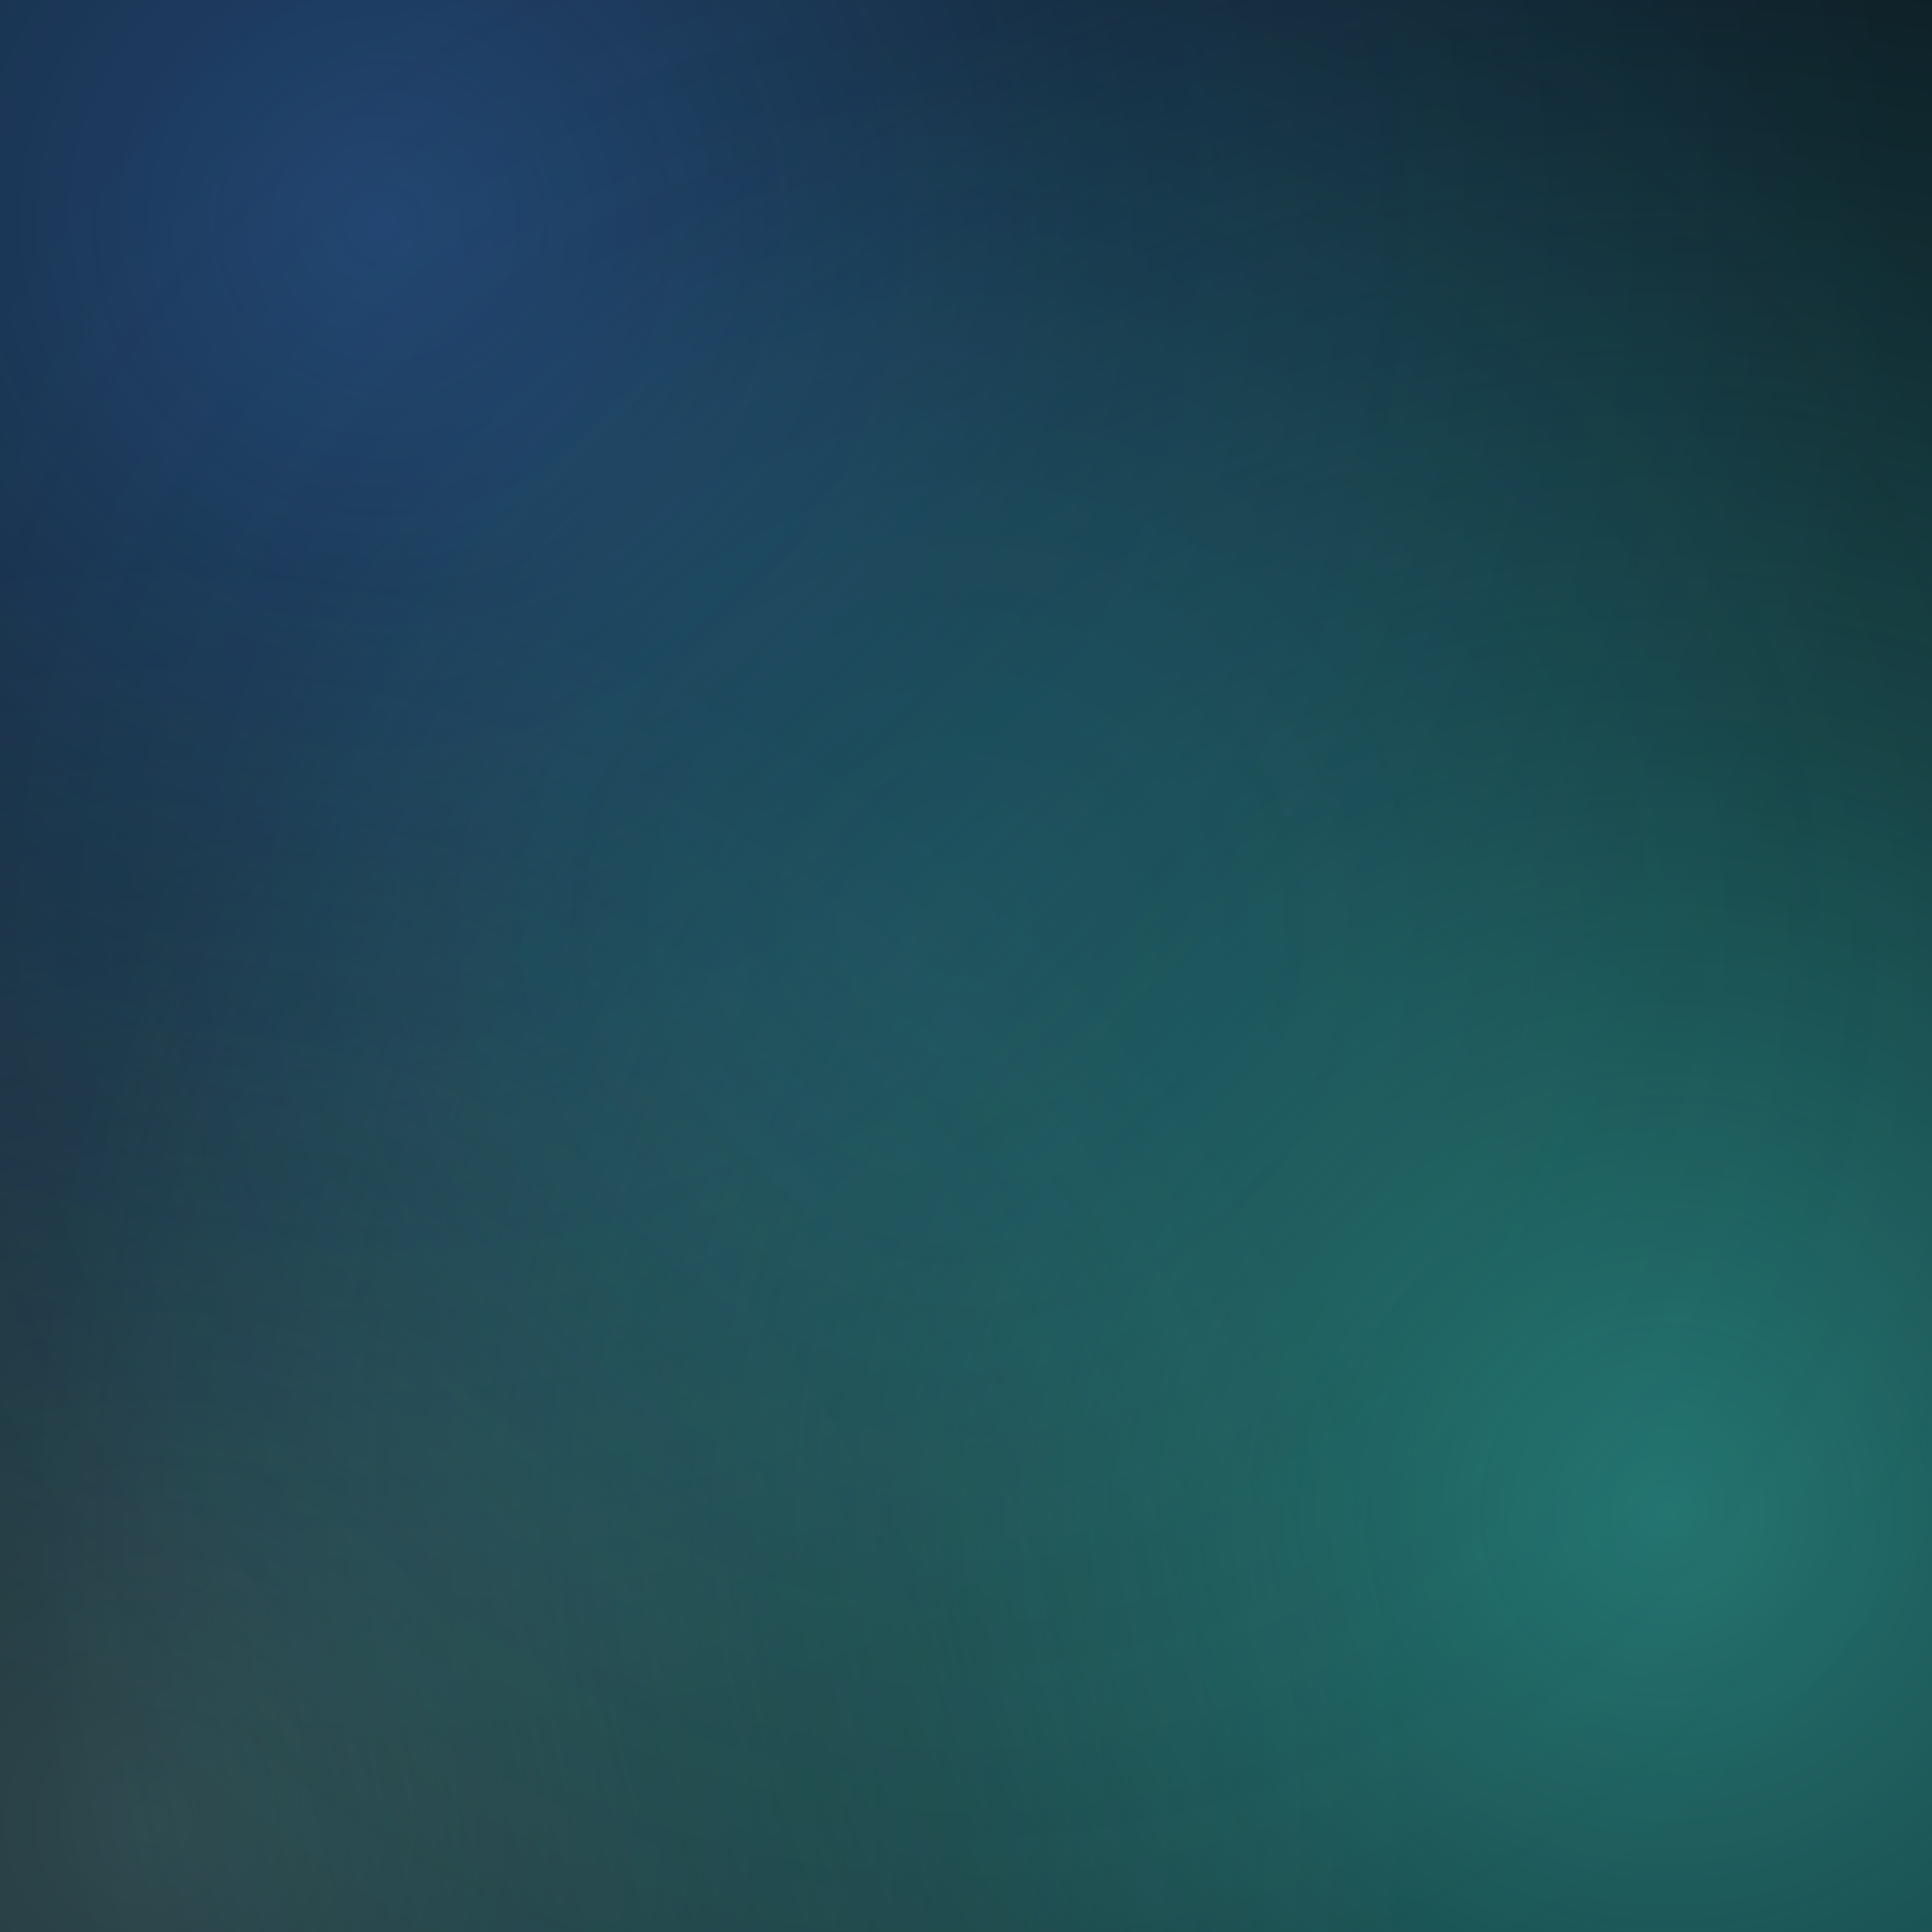
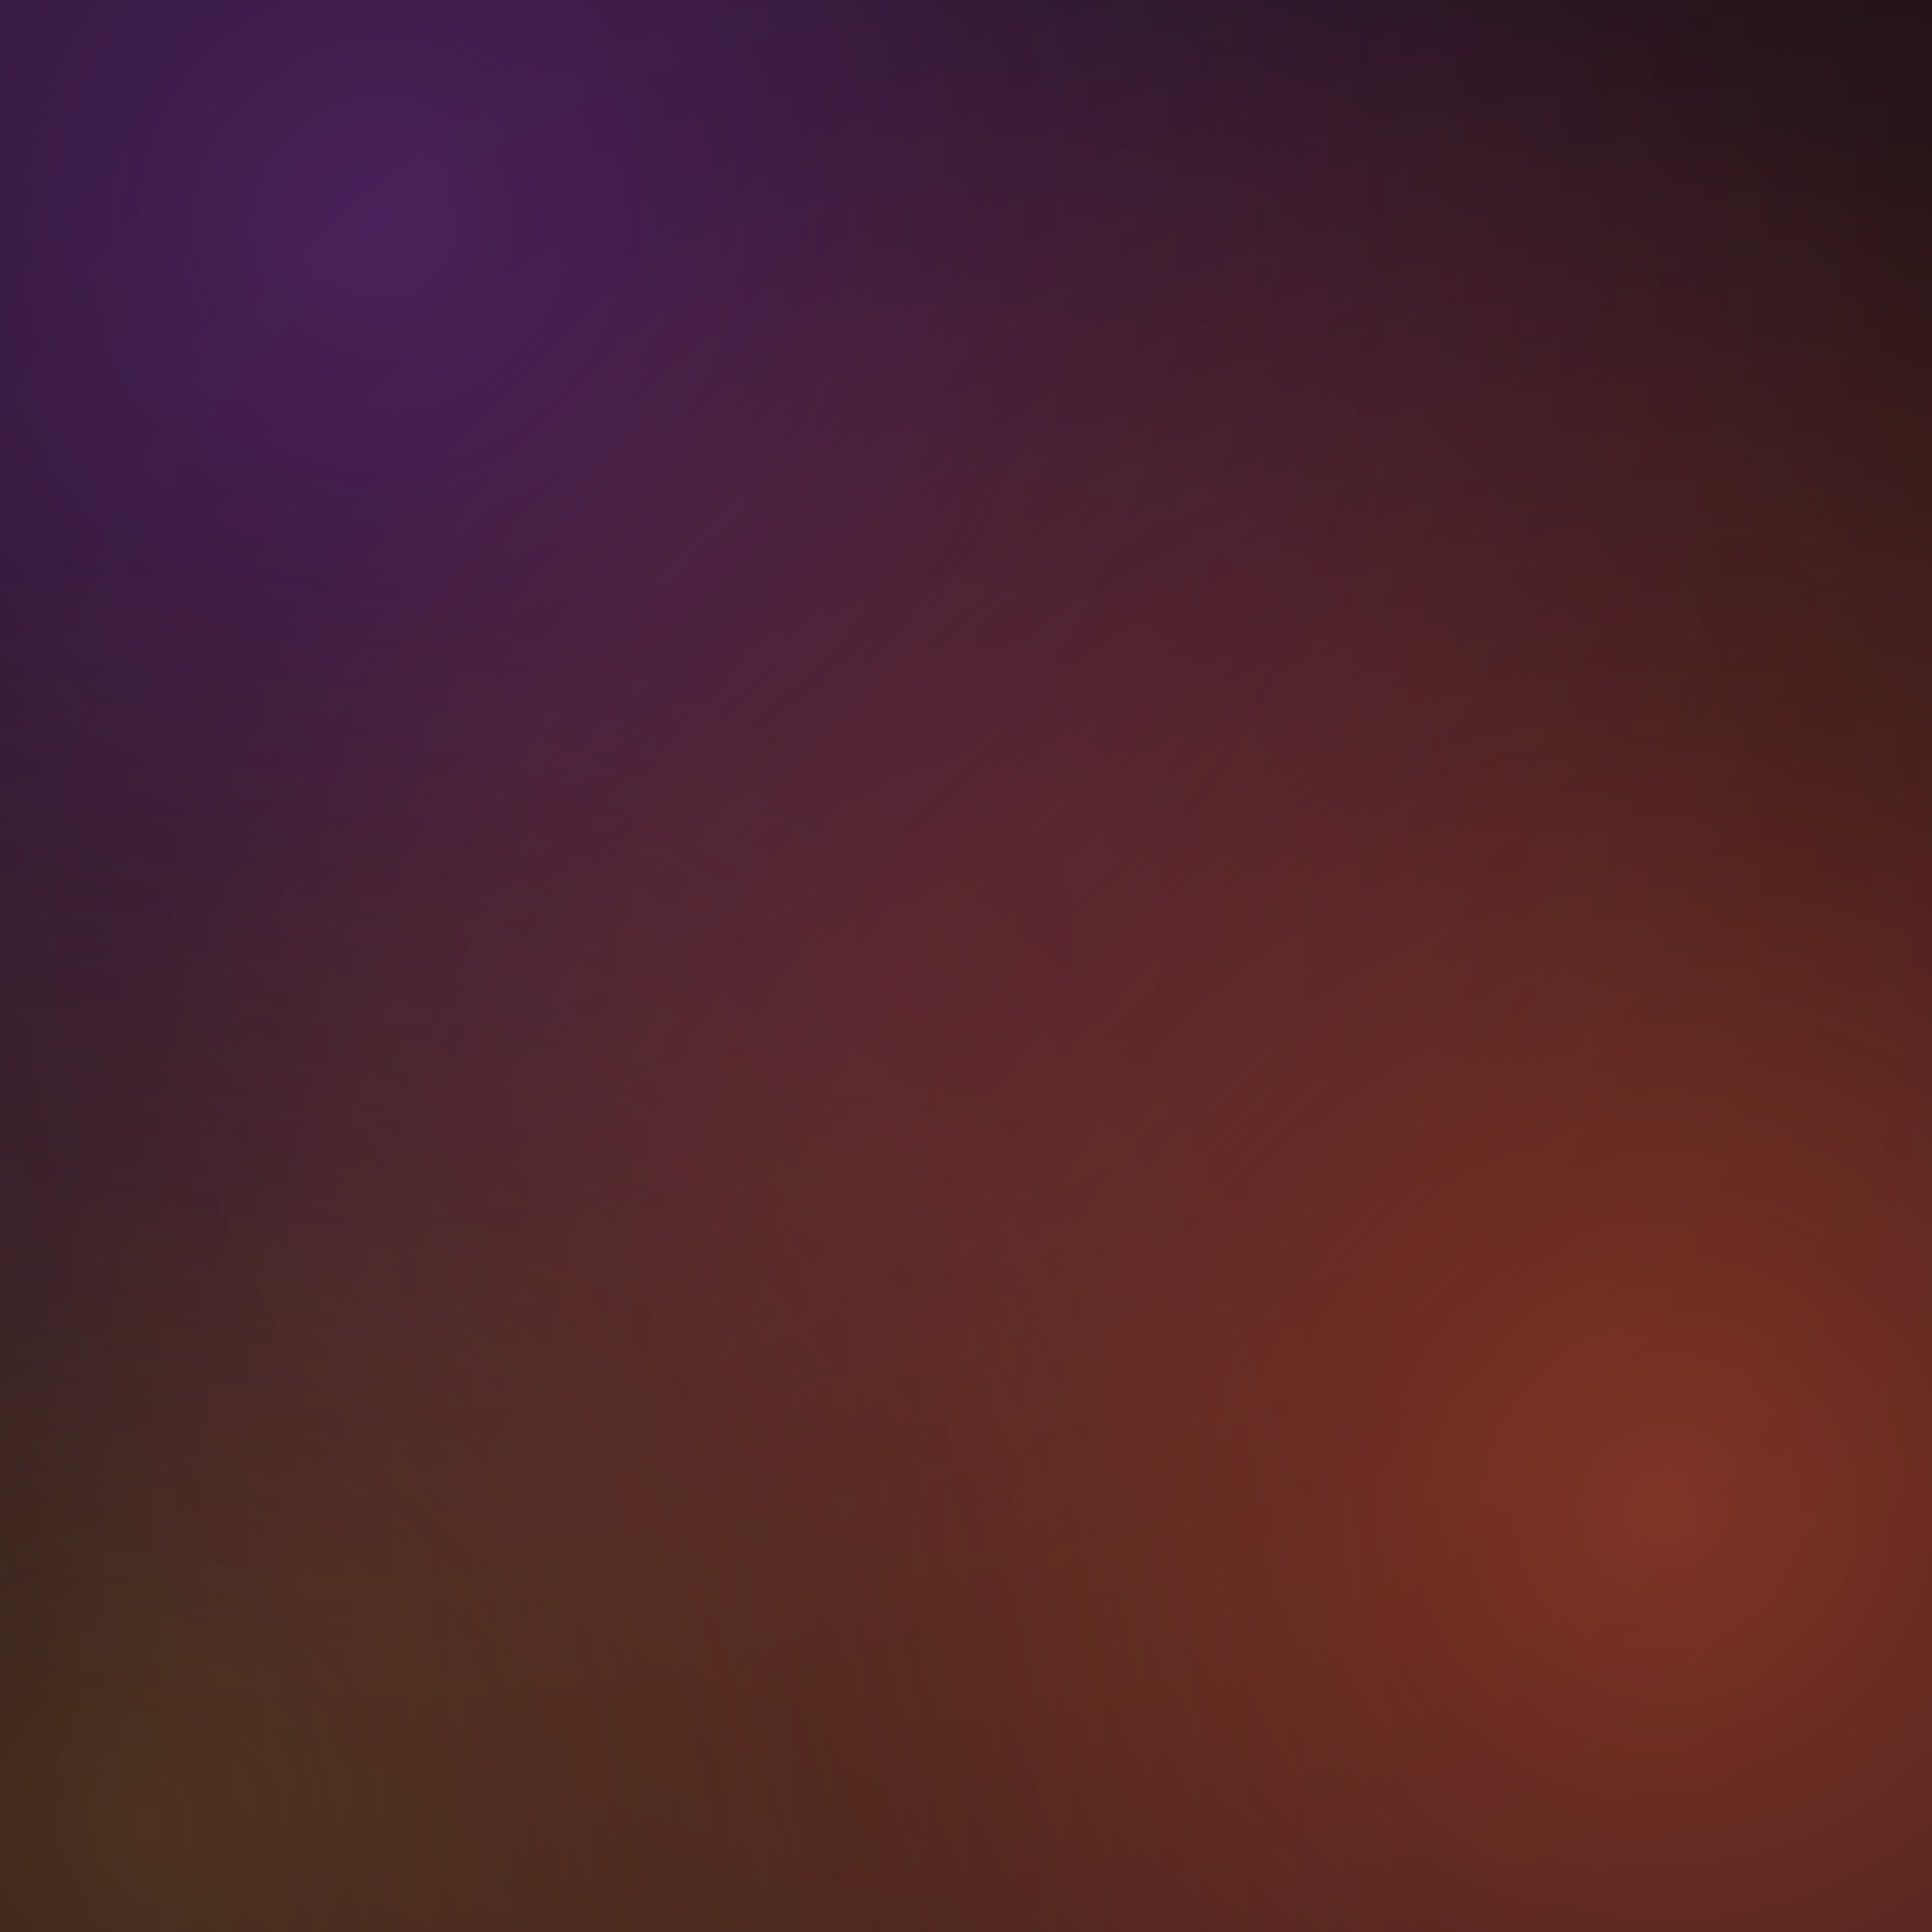
<svg xmlns="http://www.w3.org/2000/svg" width="1080" height="1080" viewBox="0 0 1080 1080" role="img" aria-labelledby="title desc">
  <defs>
    <radialGradient id="glow-secondary" cx="20%" cy="12%" r="78%">
-       <stop offset="0" stop-color="#4A8DFF" stop-opacity=".34" />
-       <stop offset=".46" stop-color="#4A8DFF" stop-opacity=".14" />
-       <stop offset="1" stop-color="#4A8DFF" stop-opacity="0" />
+       <stop offset="0" stop-color="#963DDF" stop-opacity=".34" />
+       <stop offset=".46" stop-color="#963DDF" stop-opacity=".14" />
+       <stop offset="1" stop-color="#963DDF" stop-opacity="0" />
    </radialGradient>
    <radialGradient id="glow-primary" cx="86%" cy="78%" r="84%">
-       <stop offset="0" stop-color="#42E8D5" stop-opacity=".42" />
-       <stop offset=".48" stop-color="#42E8D5" stop-opacity=".18" />
-       <stop offset="1" stop-color="#42E8D5" stop-opacity="0" />
+       <stop offset="0" stop-color="#FF6238" stop-opacity=".42" />
+       <stop offset=".48" stop-color="#FF6238" stop-opacity=".18" />
+       <stop offset="1" stop-color="#FF6238" stop-opacity="0" />
    </radialGradient>
    <radialGradient id="glow-accent" cx="8%" cy="94%" r="65%">
-       <stop offset="0" stop-color="#B9FFF8" stop-opacity=".19" />
-       <stop offset=".54" stop-color="#B9FFF8" stop-opacity=".07" />
-       <stop offset="1" stop-color="#B9FFF8" stop-opacity="0" />
+       <stop offset="0" stop-color="#FFB33D" stop-opacity=".19" />
+       <stop offset=".54" stop-color="#FFB33D" stop-opacity=".07" />
+       <stop offset="1" stop-color="#FFB33D" stop-opacity="0" />
    </radialGradient>
    <radialGradient id="center-lift" cx="50%" cy="48%" r="60%">
-       <stop offset="0" stop-color="#42E8D5" stop-opacity=".08" />
-       <stop offset="1" stop-color="#42E8D5" stop-opacity="0" />
+       <stop offset="0" stop-color="#FF6238" stop-opacity=".08" />
+       <stop offset="1" stop-color="#FF6238" stop-opacity="0" />
    </radialGradient>
  </defs>
-   <rect width="1080" height="1080" fill="#0D1D25" />
+   <rect width="1080" height="1080" fill="#1E1117" />
  <rect width="1080" height="1080" fill="url(#glow-secondary)" />
  <rect width="1080" height="1080" fill="url(#glow-primary)" />
  <rect width="1080" height="1080" fill="url(#glow-accent)" />
  <rect width="1080" height="1080" fill="url(#center-lift)" />
</svg>
